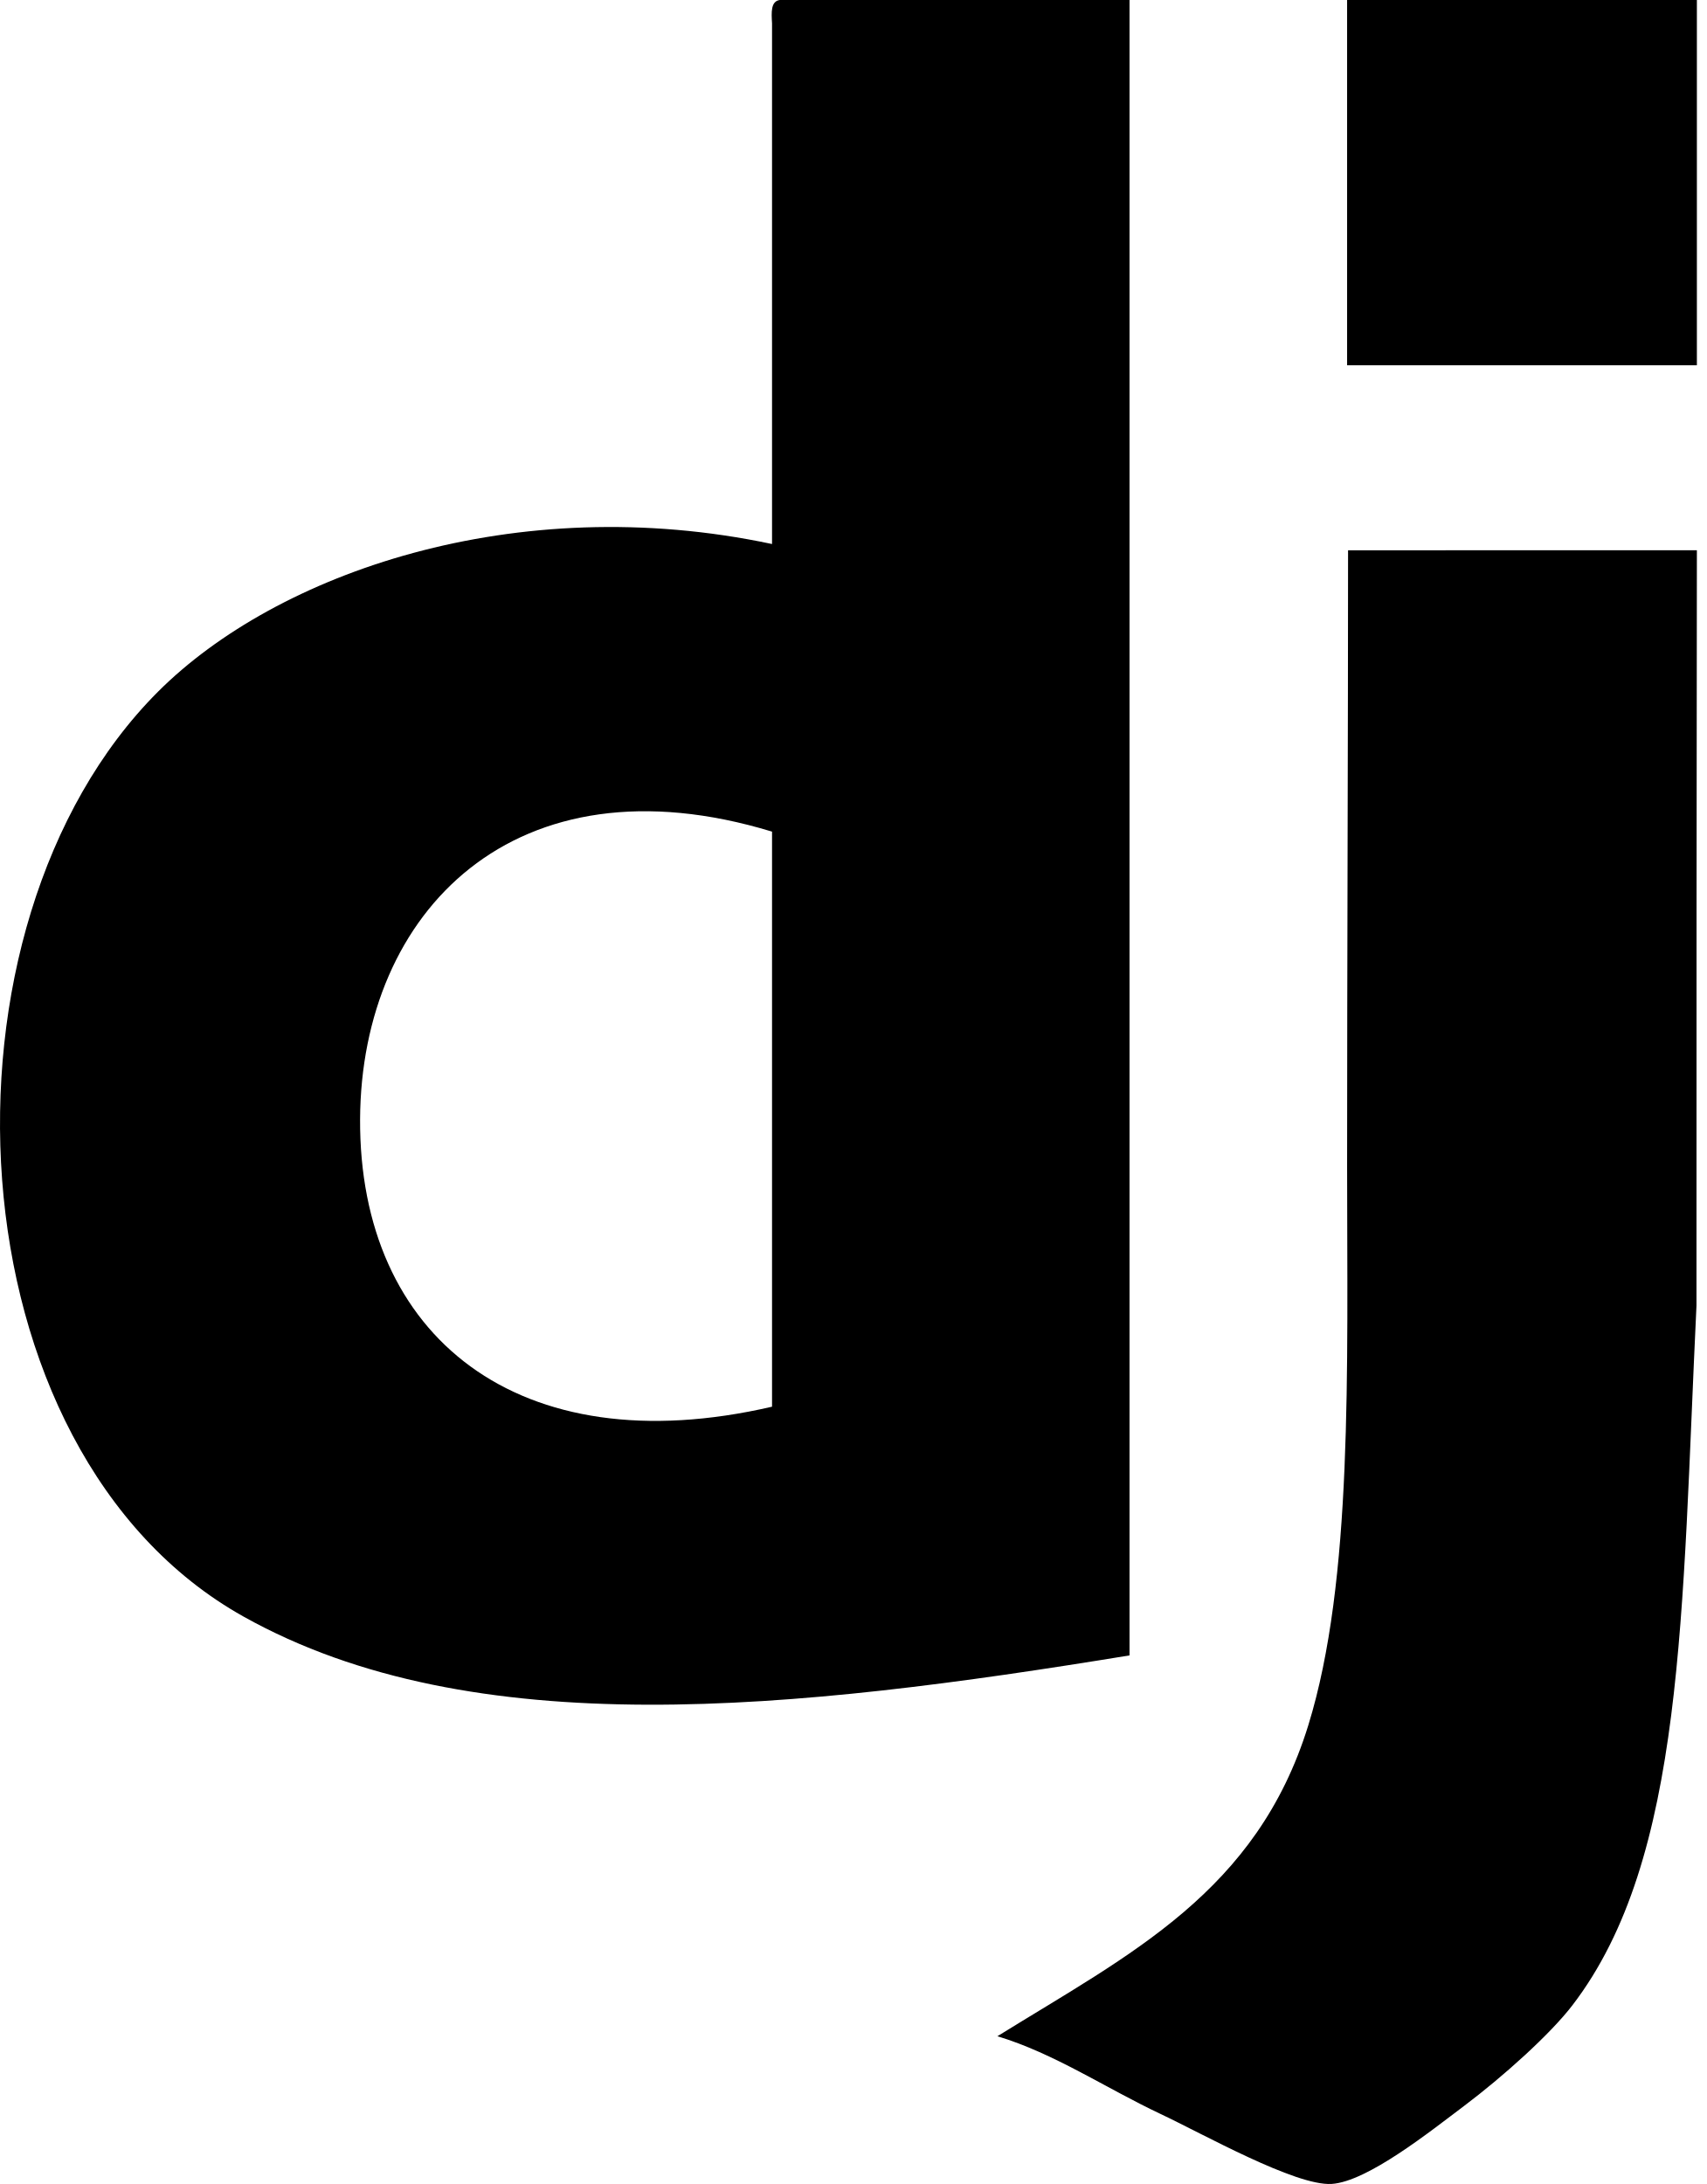
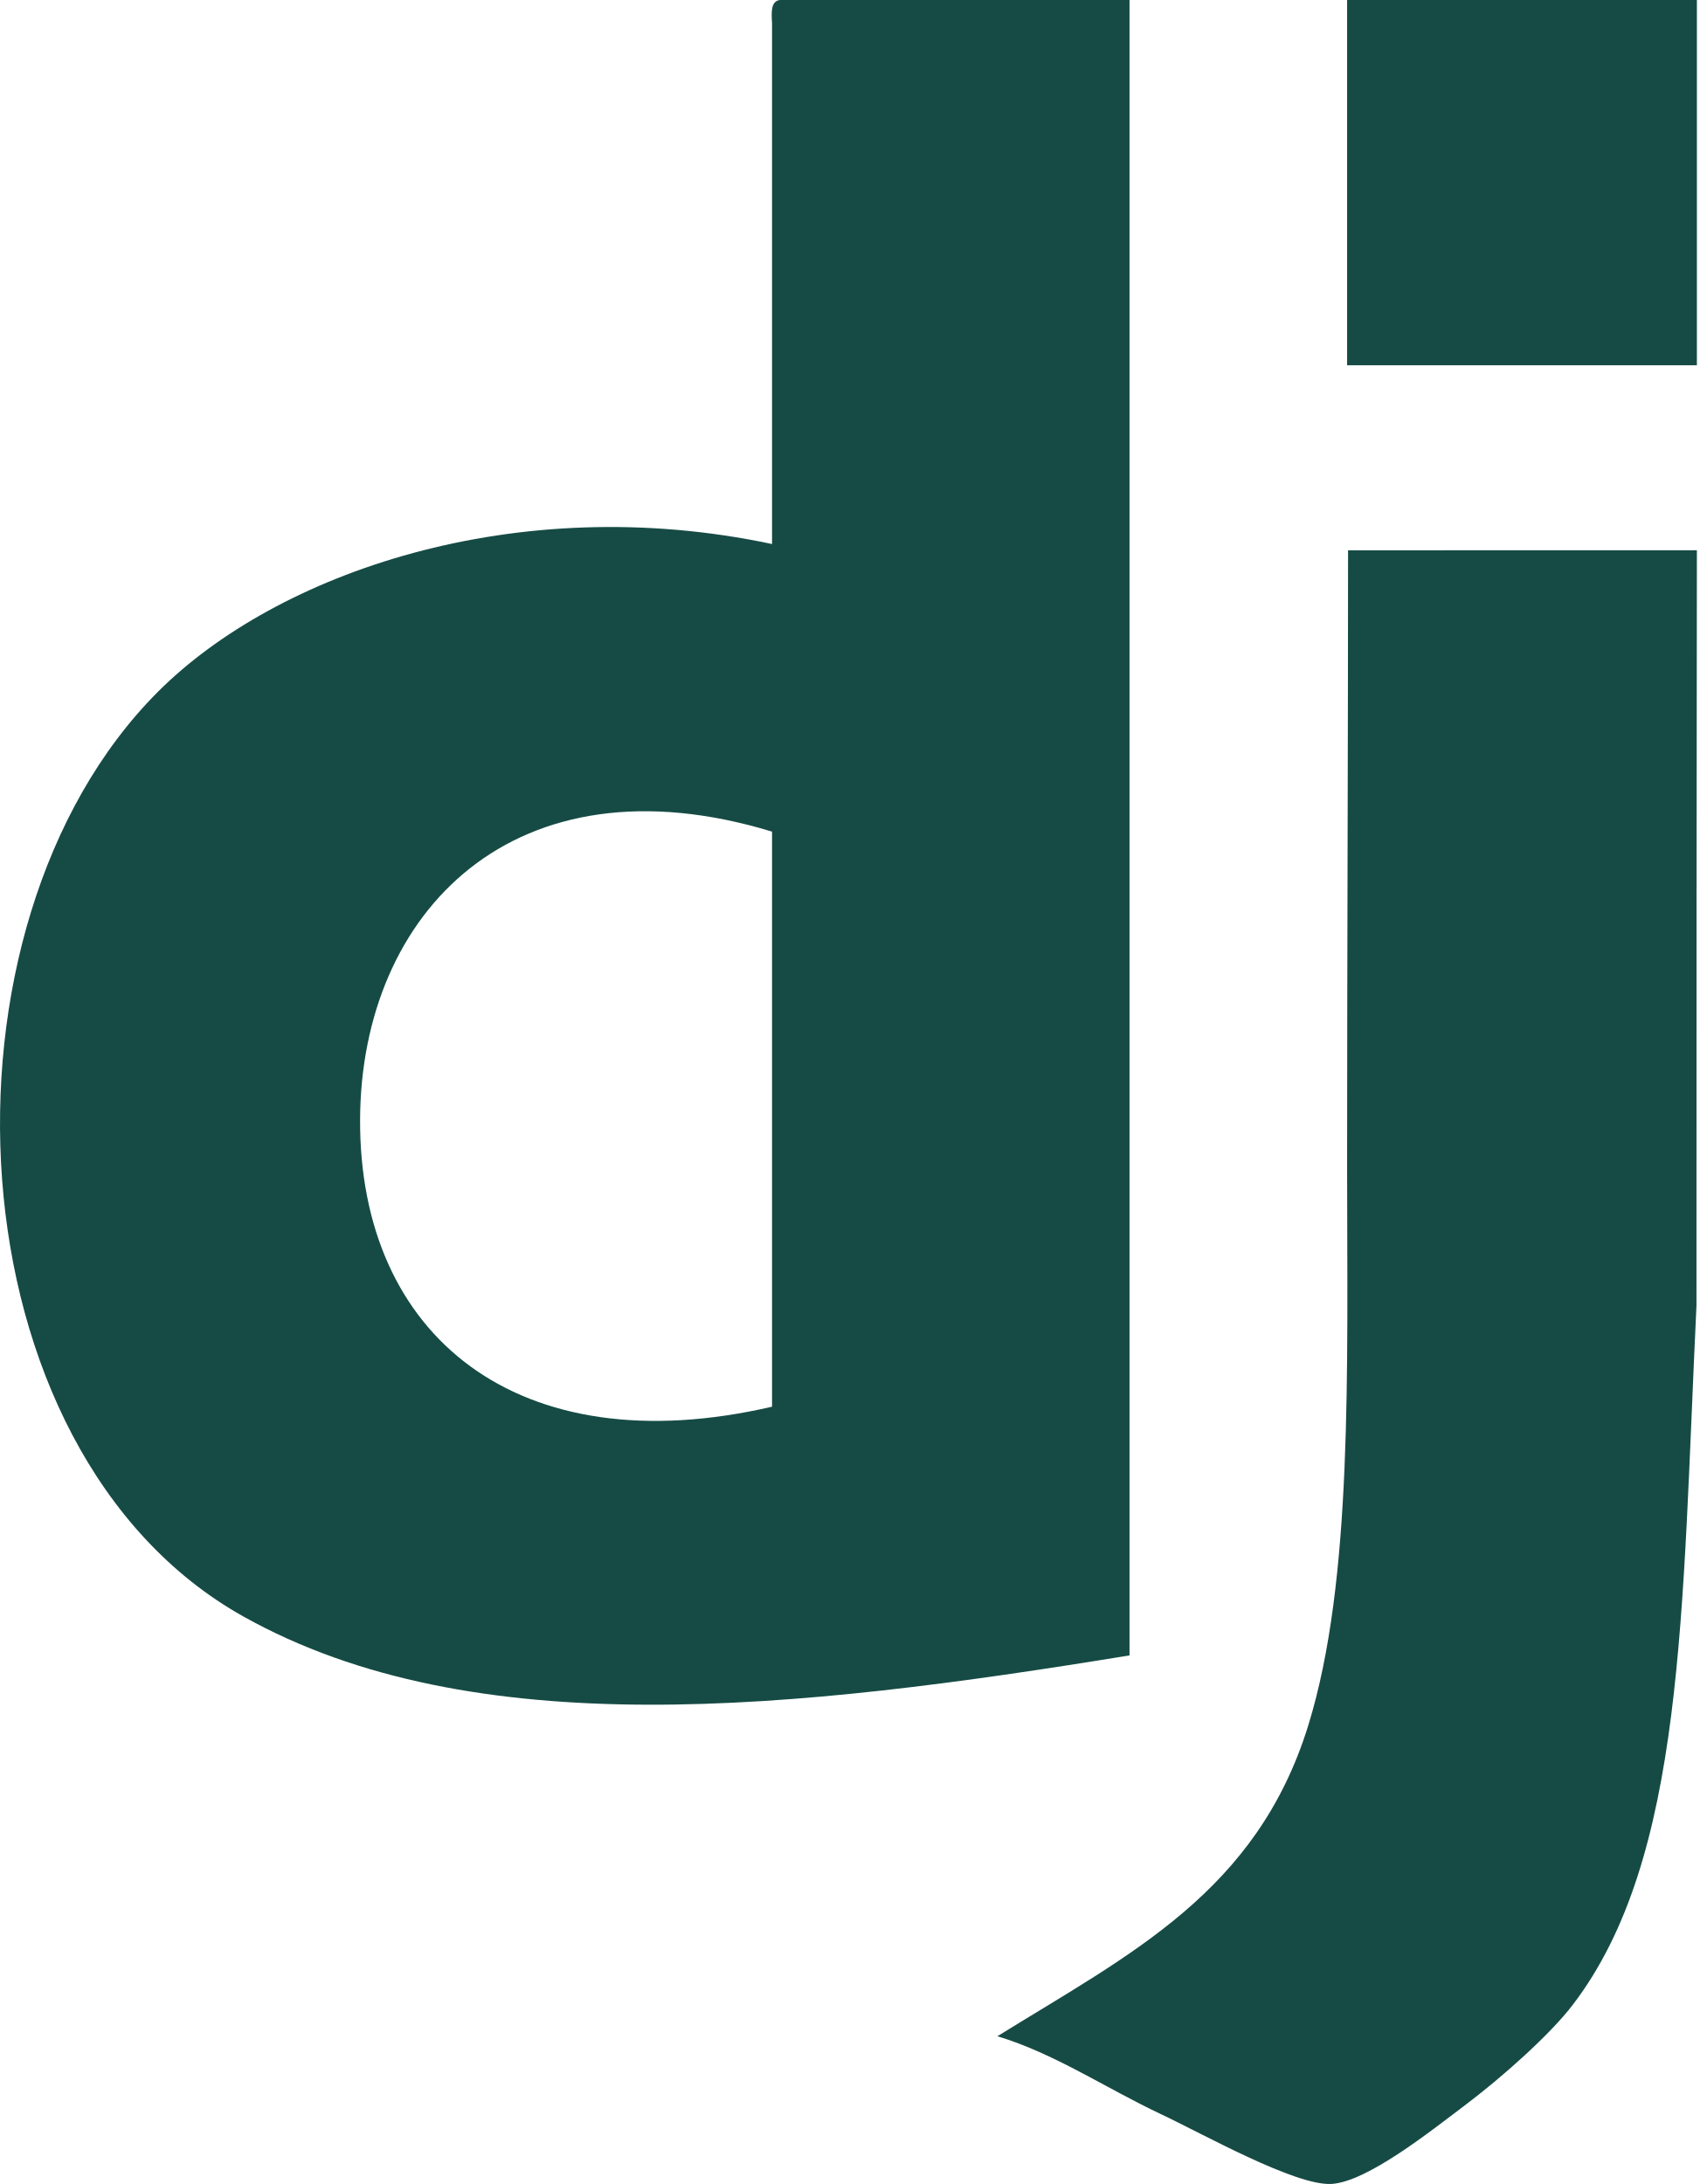
<svg xmlns="http://www.w3.org/2000/svg" width="25" height="32" viewBox="0 0 25 32" fill="none">
-   <path fill-rule="evenodd" clip-rule="evenodd" d="M5.276 16.398C5.26 19.578 7.591 21.473 11.312 20.611V12.185C7.544 11.037 5.292 13.359 5.276 16.398ZM11.425 0H16.55V24.255C11.638 25.058 6.934 25.568 3.568 23.686C-0.765 21.263 -1.113 13.564 2.315 10.135C4.054 8.396 7.554 7.173 11.312 7.971V0.342C11.302 0.18 11.293 0.019 11.425 0Z" fill="currentColor" />
-   <path fill-rule="evenodd" clip-rule="evenodd" d="M24.863 5.352H19.738V0H24.863V5.352Z" fill="currentColor" />
-   <path fill-rule="evenodd" clip-rule="evenodd" d="M24.863 8.062C24.857 11.835 24.858 14.547 24.857 19.131C24.64 23.636 24.69 27.224 23.041 29.379C22.715 29.805 22.025 30.425 21.447 30.86C20.961 31.225 20.036 31.966 19.511 31.999C18.981 32.031 17.621 31.264 17.005 30.974C16.197 30.593 15.45 30.087 14.614 29.835C16.563 28.627 18.414 27.722 19.169 25.28C19.826 23.157 19.738 20.08 19.738 17.081C19.738 14.12 19.752 10.678 19.752 8.063L24.863 8.062Z" fill="currentColor" />
+   <path fill-rule="evenodd" clip-rule="evenodd" d="M5.276 16.398C5.26 19.578 7.591 21.473 11.312 20.611V12.185C7.544 11.037 5.292 13.359 5.276 16.398ZM11.425 0H16.55V24.255C11.638 25.058 6.934 25.568 3.568 23.686C-0.765 21.263 -1.113 13.564 2.315 10.135C4.054 8.396 7.554 7.173 11.312 7.971V0.342C11.302 0.18 11.293 0.019 11.425 0Z" fill="#164B45" />
+   <path fill-rule="evenodd" clip-rule="evenodd" d="M24.863 5.352H19.738V0H24.863V5.352Z" fill="#164B45" />
+   <path fill-rule="evenodd" clip-rule="evenodd" d="M24.863 8.062C24.857 11.835 24.858 14.547 24.857 19.131C24.64 23.636 24.69 27.224 23.041 29.379C22.715 29.805 22.025 30.425 21.447 30.86C20.961 31.225 20.036 31.966 19.511 31.999C18.981 32.031 17.621 31.264 17.005 30.974C16.197 30.593 15.45 30.087 14.614 29.835C16.563 28.627 18.414 27.722 19.169 25.28C19.826 23.157 19.738 20.08 19.738 17.081C19.738 14.12 19.752 10.678 19.752 8.063L24.863 8.062Z" fill="#164B45" />
</svg>
